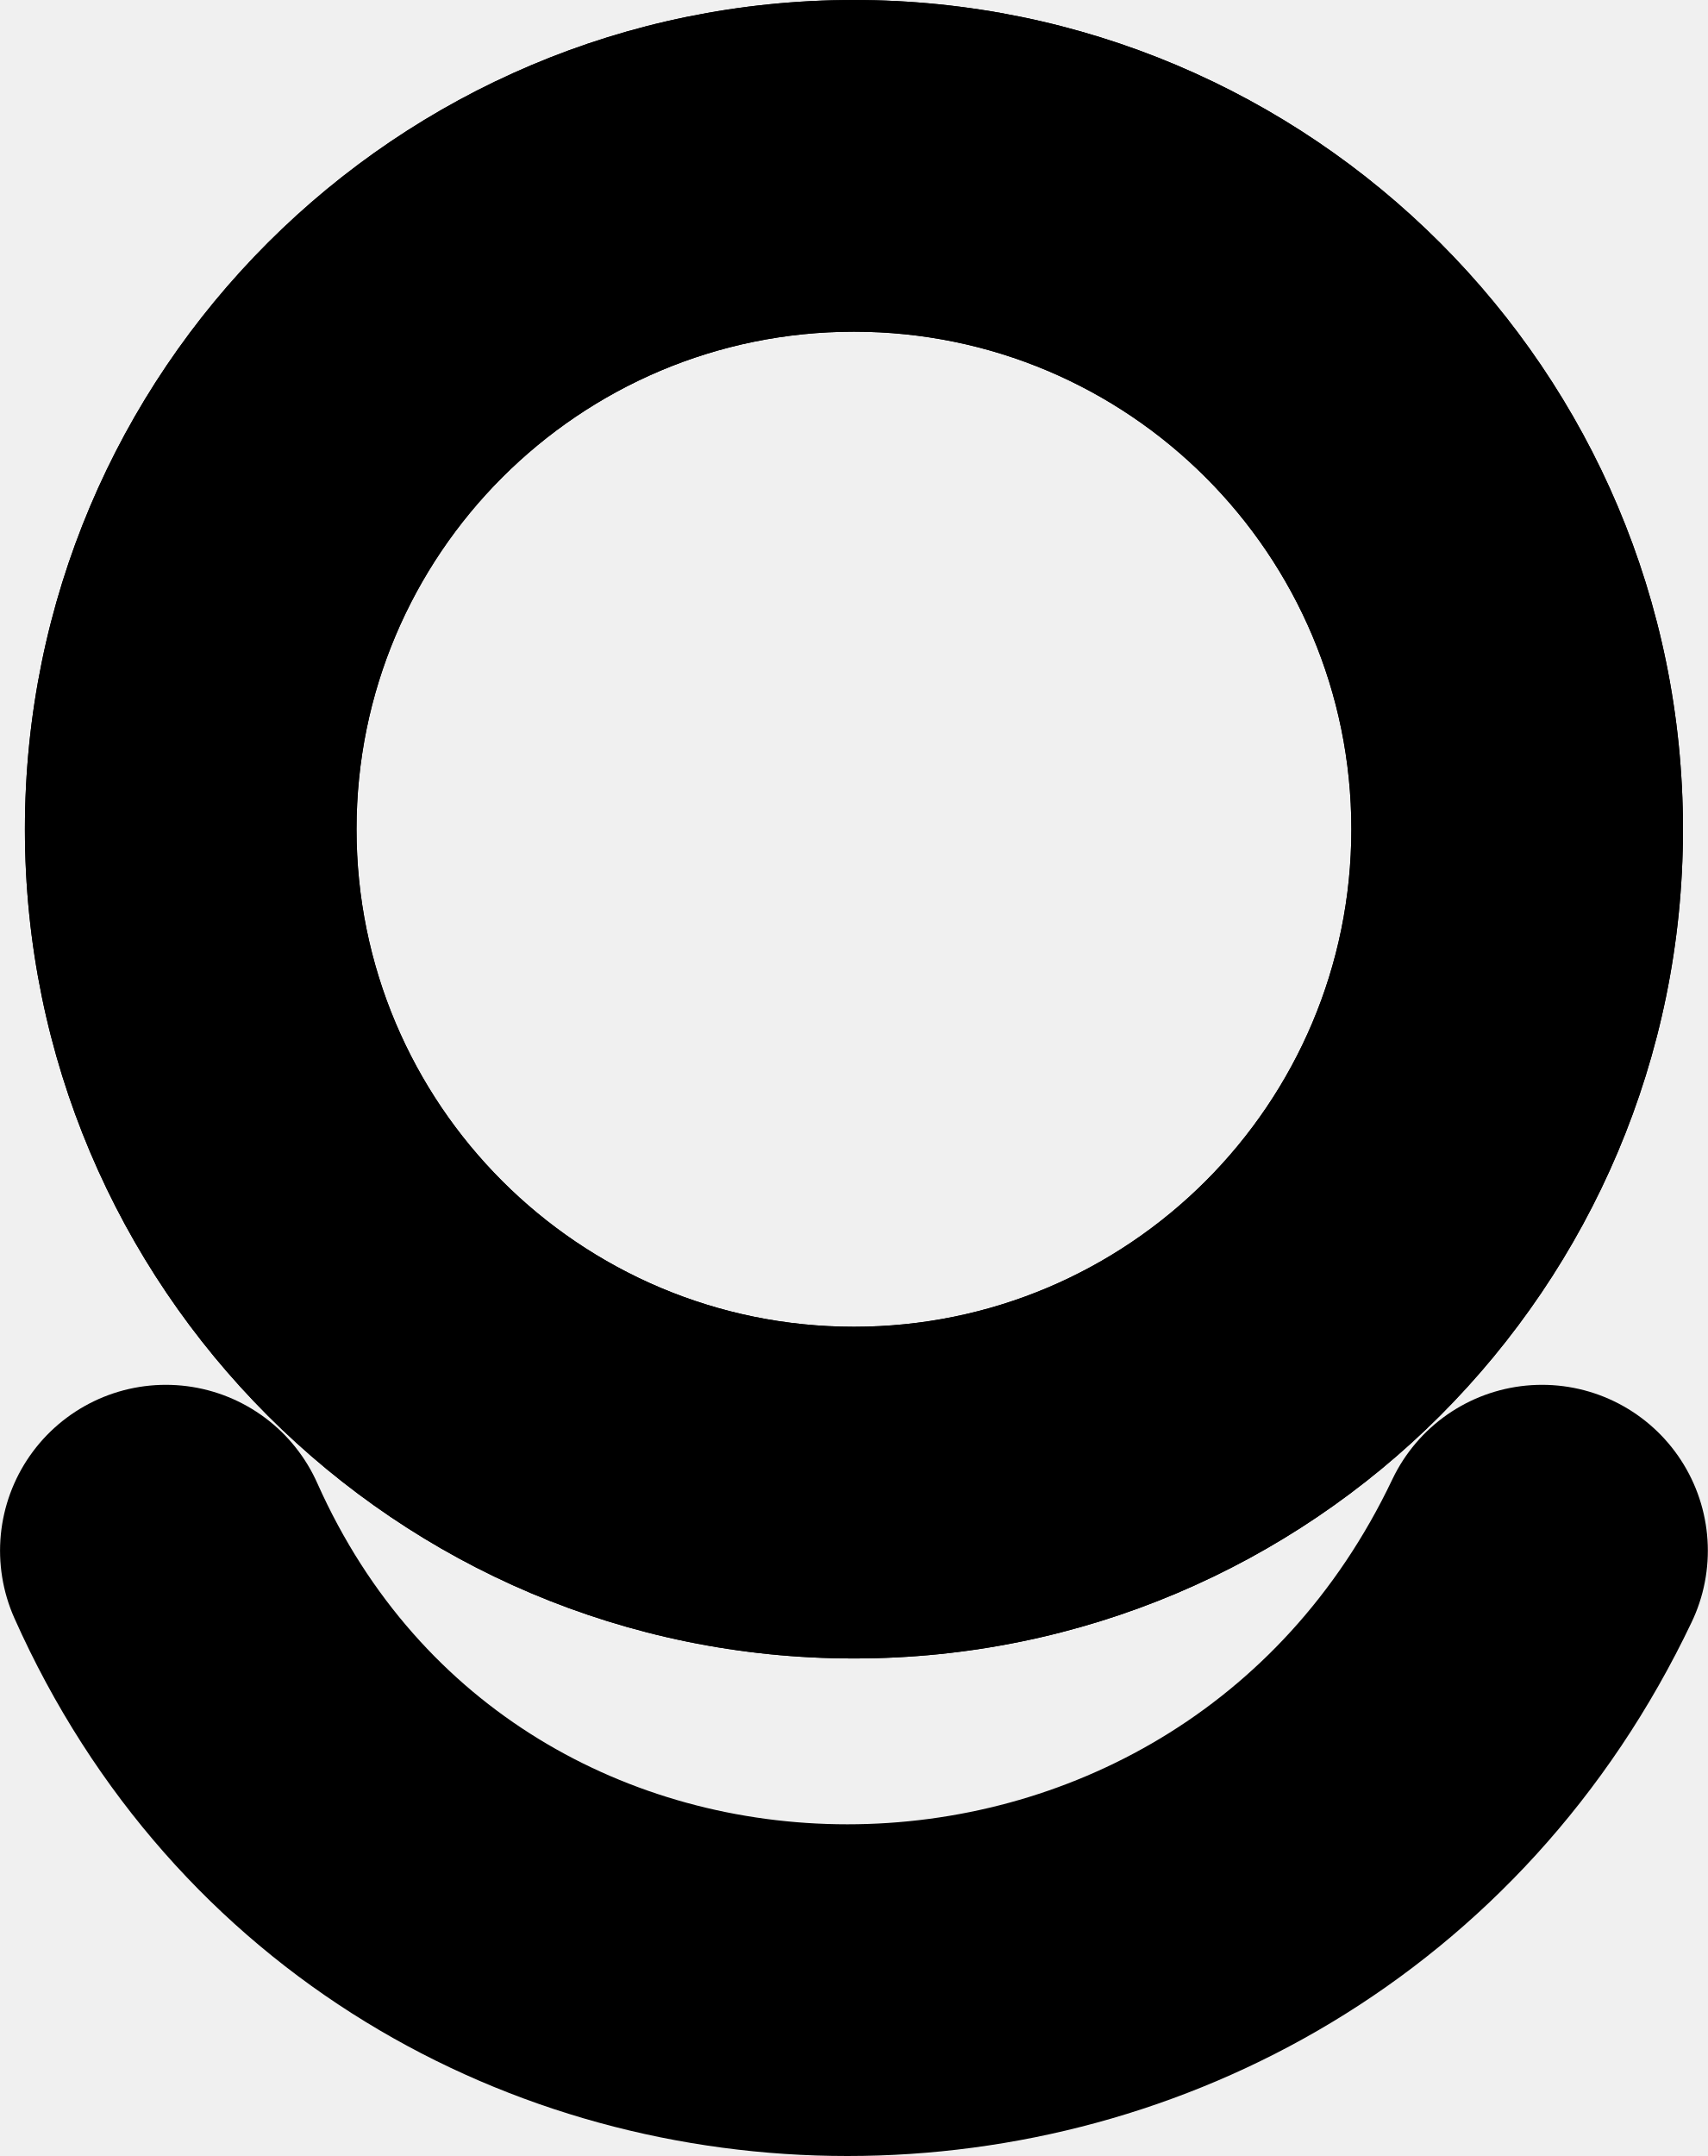
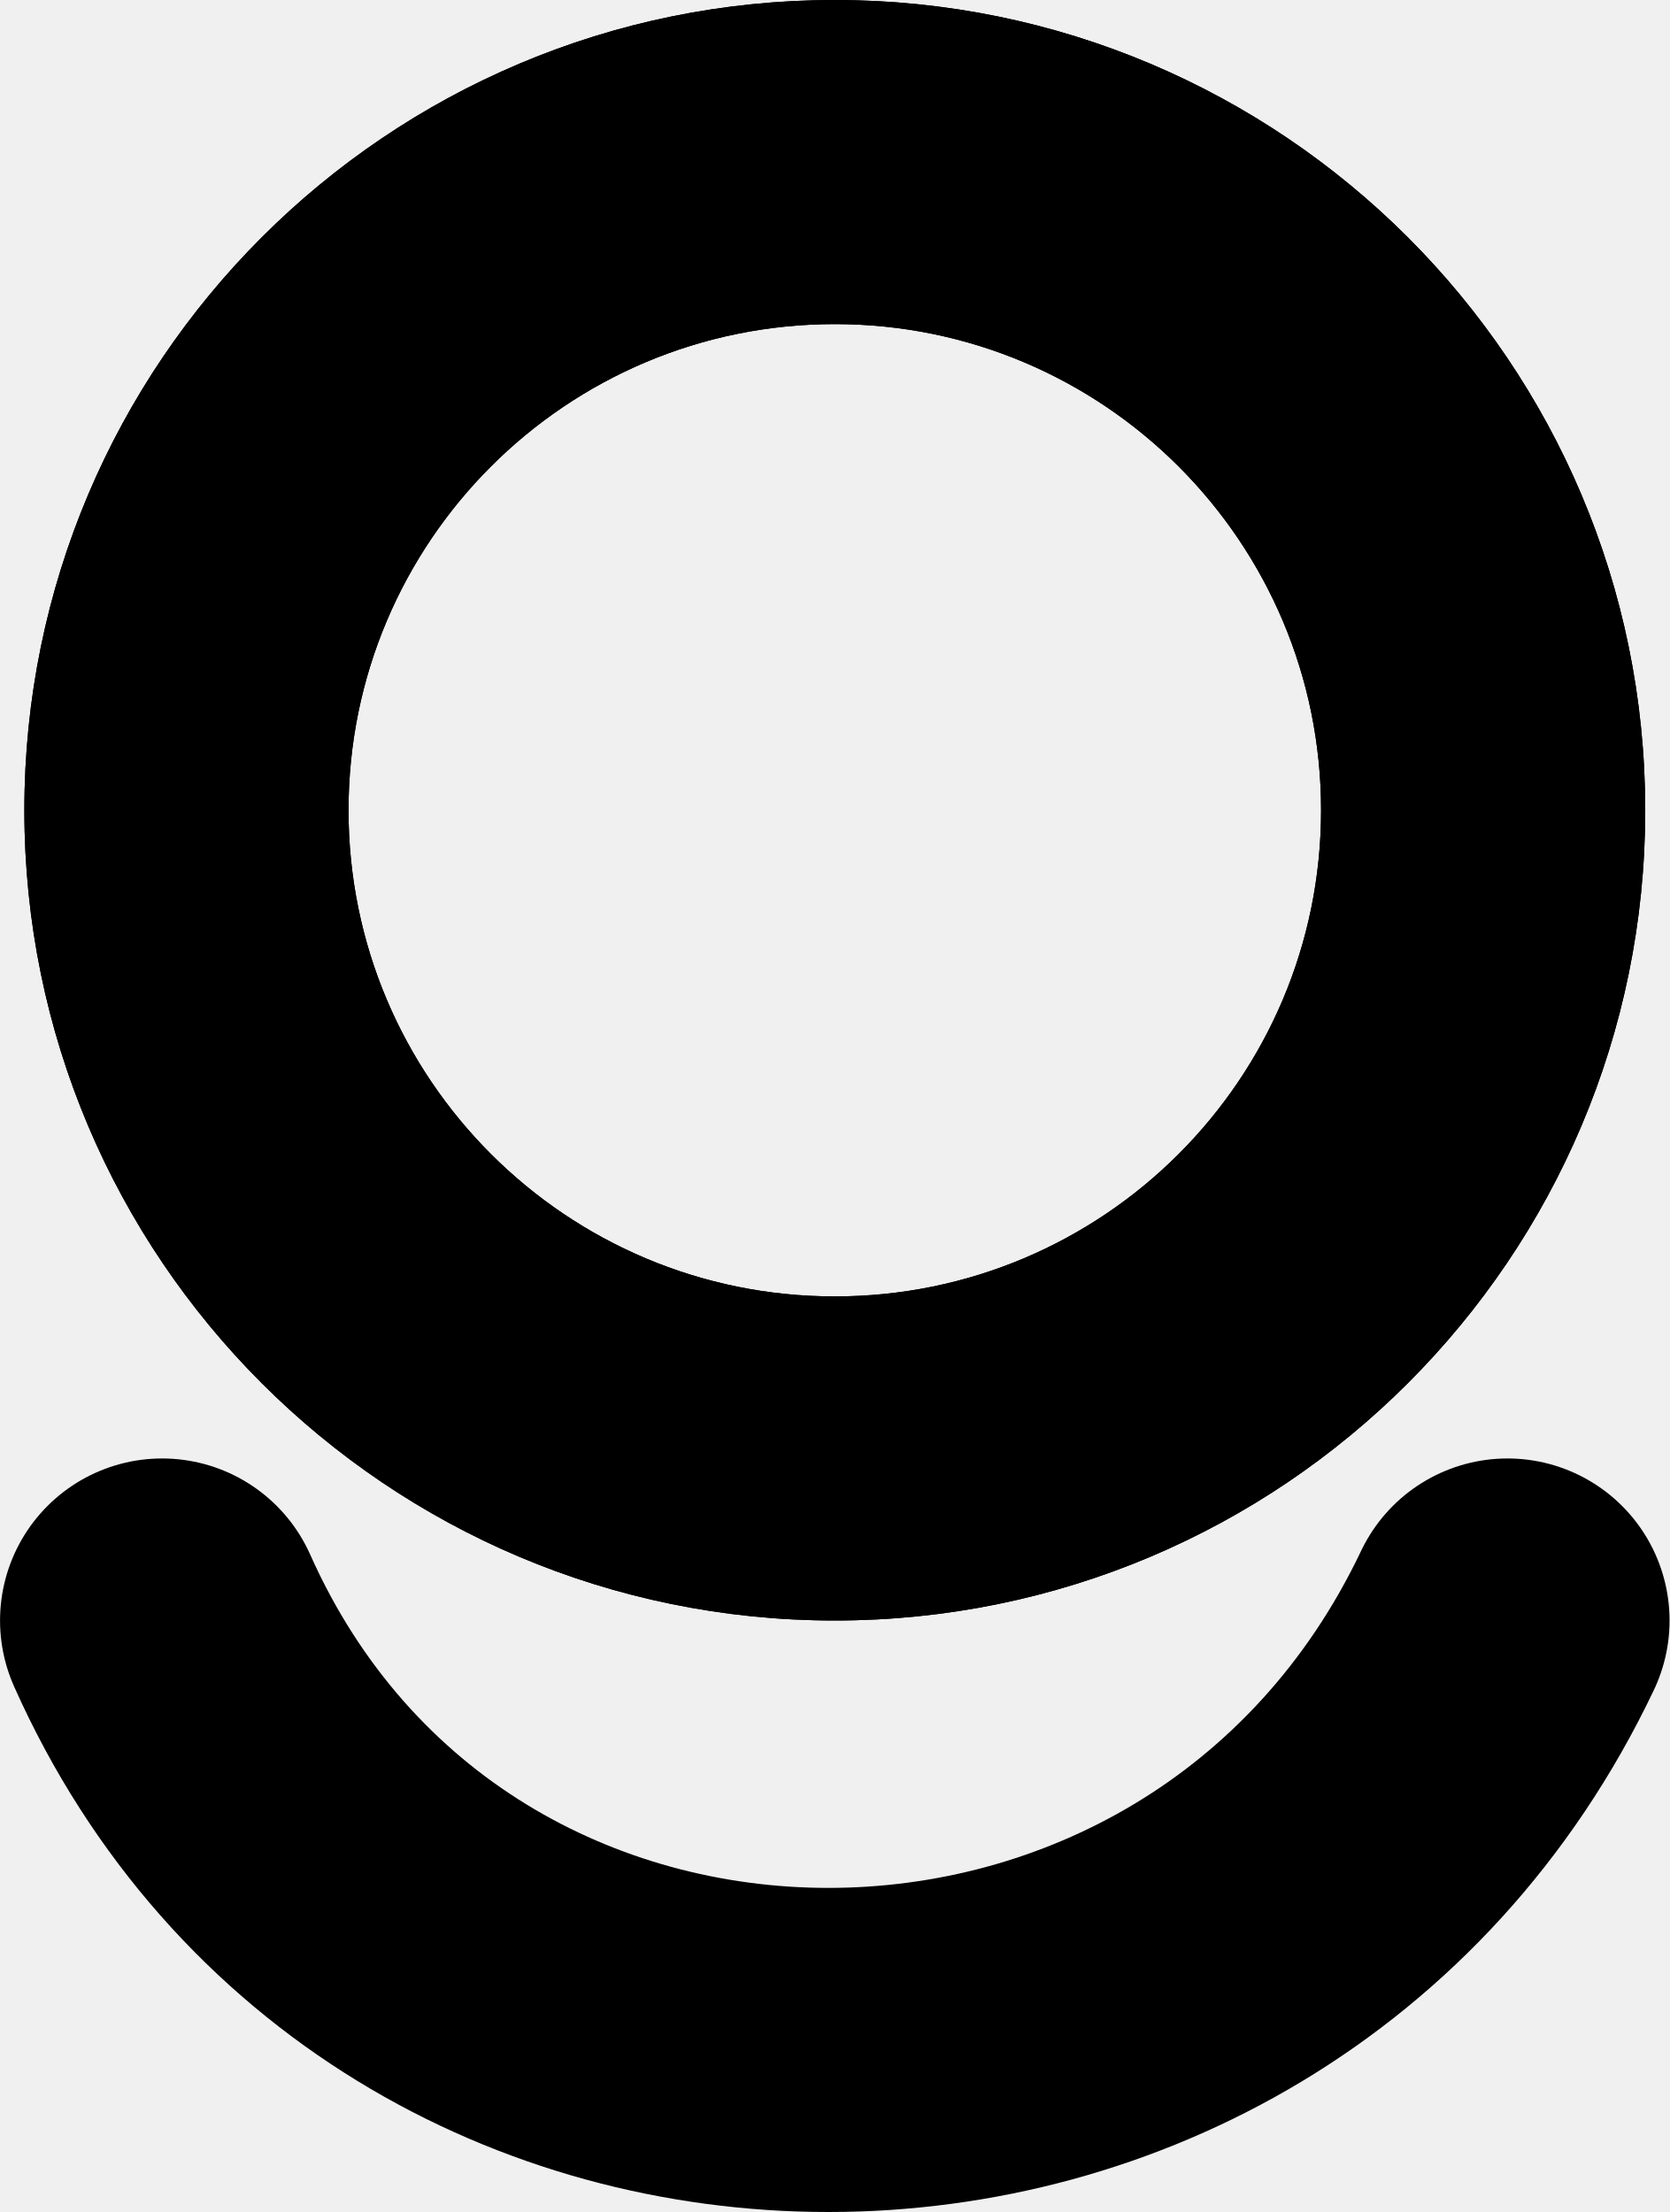
- <svg xmlns="http://www.w3.org/2000/svg" width="206" height="260" viewBox="0 0 206 260" fill="none">
+ <svg xmlns="http://www.w3.org/2000/svg" width="206" height="273" viewBox="0 0 206 273" fill="none">
  <mask id="path-1-inside-1_171_7" fill="white">
    <path d="M103.005 0C158.233 0 203.005 44.772 203.005 100C203.005 155.228 158.233 200 103.005 200C47.776 200 3.005 155.228 3.005 100C3.005 44.772 47.776 0 103.005 0ZM103.005 40C69.868 40 43.005 66.863 43.005 100C43.005 133.137 69.868 160 103.005 160C136.142 160 163.005 133.137 163.005 100C163.005 66.863 136.142 40 103.005 40Z" />
  </mask>
  <path d="M103.005 0C158.233 0 203.005 44.772 203.005 100C203.005 155.228 158.233 200 103.005 200C47.776 200 3.005 155.228 3.005 100C3.005 44.772 47.776 0 103.005 0ZM103.005 40C69.868 40 43.005 66.863 43.005 100C43.005 133.137 69.868 160 103.005 160C136.142 160 163.005 133.137 163.005 100C163.005 66.863 136.142 40 103.005 40Z" fill="black" />
  <path d="M103.005 0V1C157.681 1 202.005 45.324 202.005 100H203.005H204.005C204.005 44.219 158.786 -1 103.005 -1V0ZM203.005 100H202.005C202.005 154.676 157.681 199 103.005 199V200V201C158.786 201 204.005 155.781 204.005 100H203.005ZM103.005 200V199C48.329 199 4.005 154.676 4.005 100H3.005H2.005C2.005 155.781 47.224 201 103.005 201V200ZM3.005 100H4.005C4.005 45.324 48.329 1 103.005 1V0V-1C47.224 -1 2.005 44.219 2.005 100H3.005ZM103.005 40V39C69.316 39 42.005 66.311 42.005 100H43.005H44.005C44.005 67.415 70.42 41 103.005 41V40ZM43.005 100H42.005C42.005 133.689 69.316 161 103.005 161V160V159C70.42 159 44.005 132.585 44.005 100H43.005ZM103.005 160V161C136.694 161 164.005 133.689 164.005 100H163.005H162.005C162.005 132.585 135.59 159 103.005 159V160ZM163.005 100H164.005C164.005 66.311 136.694 39 103.005 39V40V41C135.59 41 162.005 67.415 162.005 100H163.005Z" fill="black" mask="url(#path-1-inside-1_171_7)" />
-   <path d="M186.005 187C152.385 257.667 51.524 257.667 20.005 187" stroke="black" stroke-width="40" stroke-linecap="round" />
+   <path d="M186.005 200C152.385 270.667 51.524 270.667 20.005 200" stroke="black" stroke-width="40" stroke-linecap="round" />
</svg>
